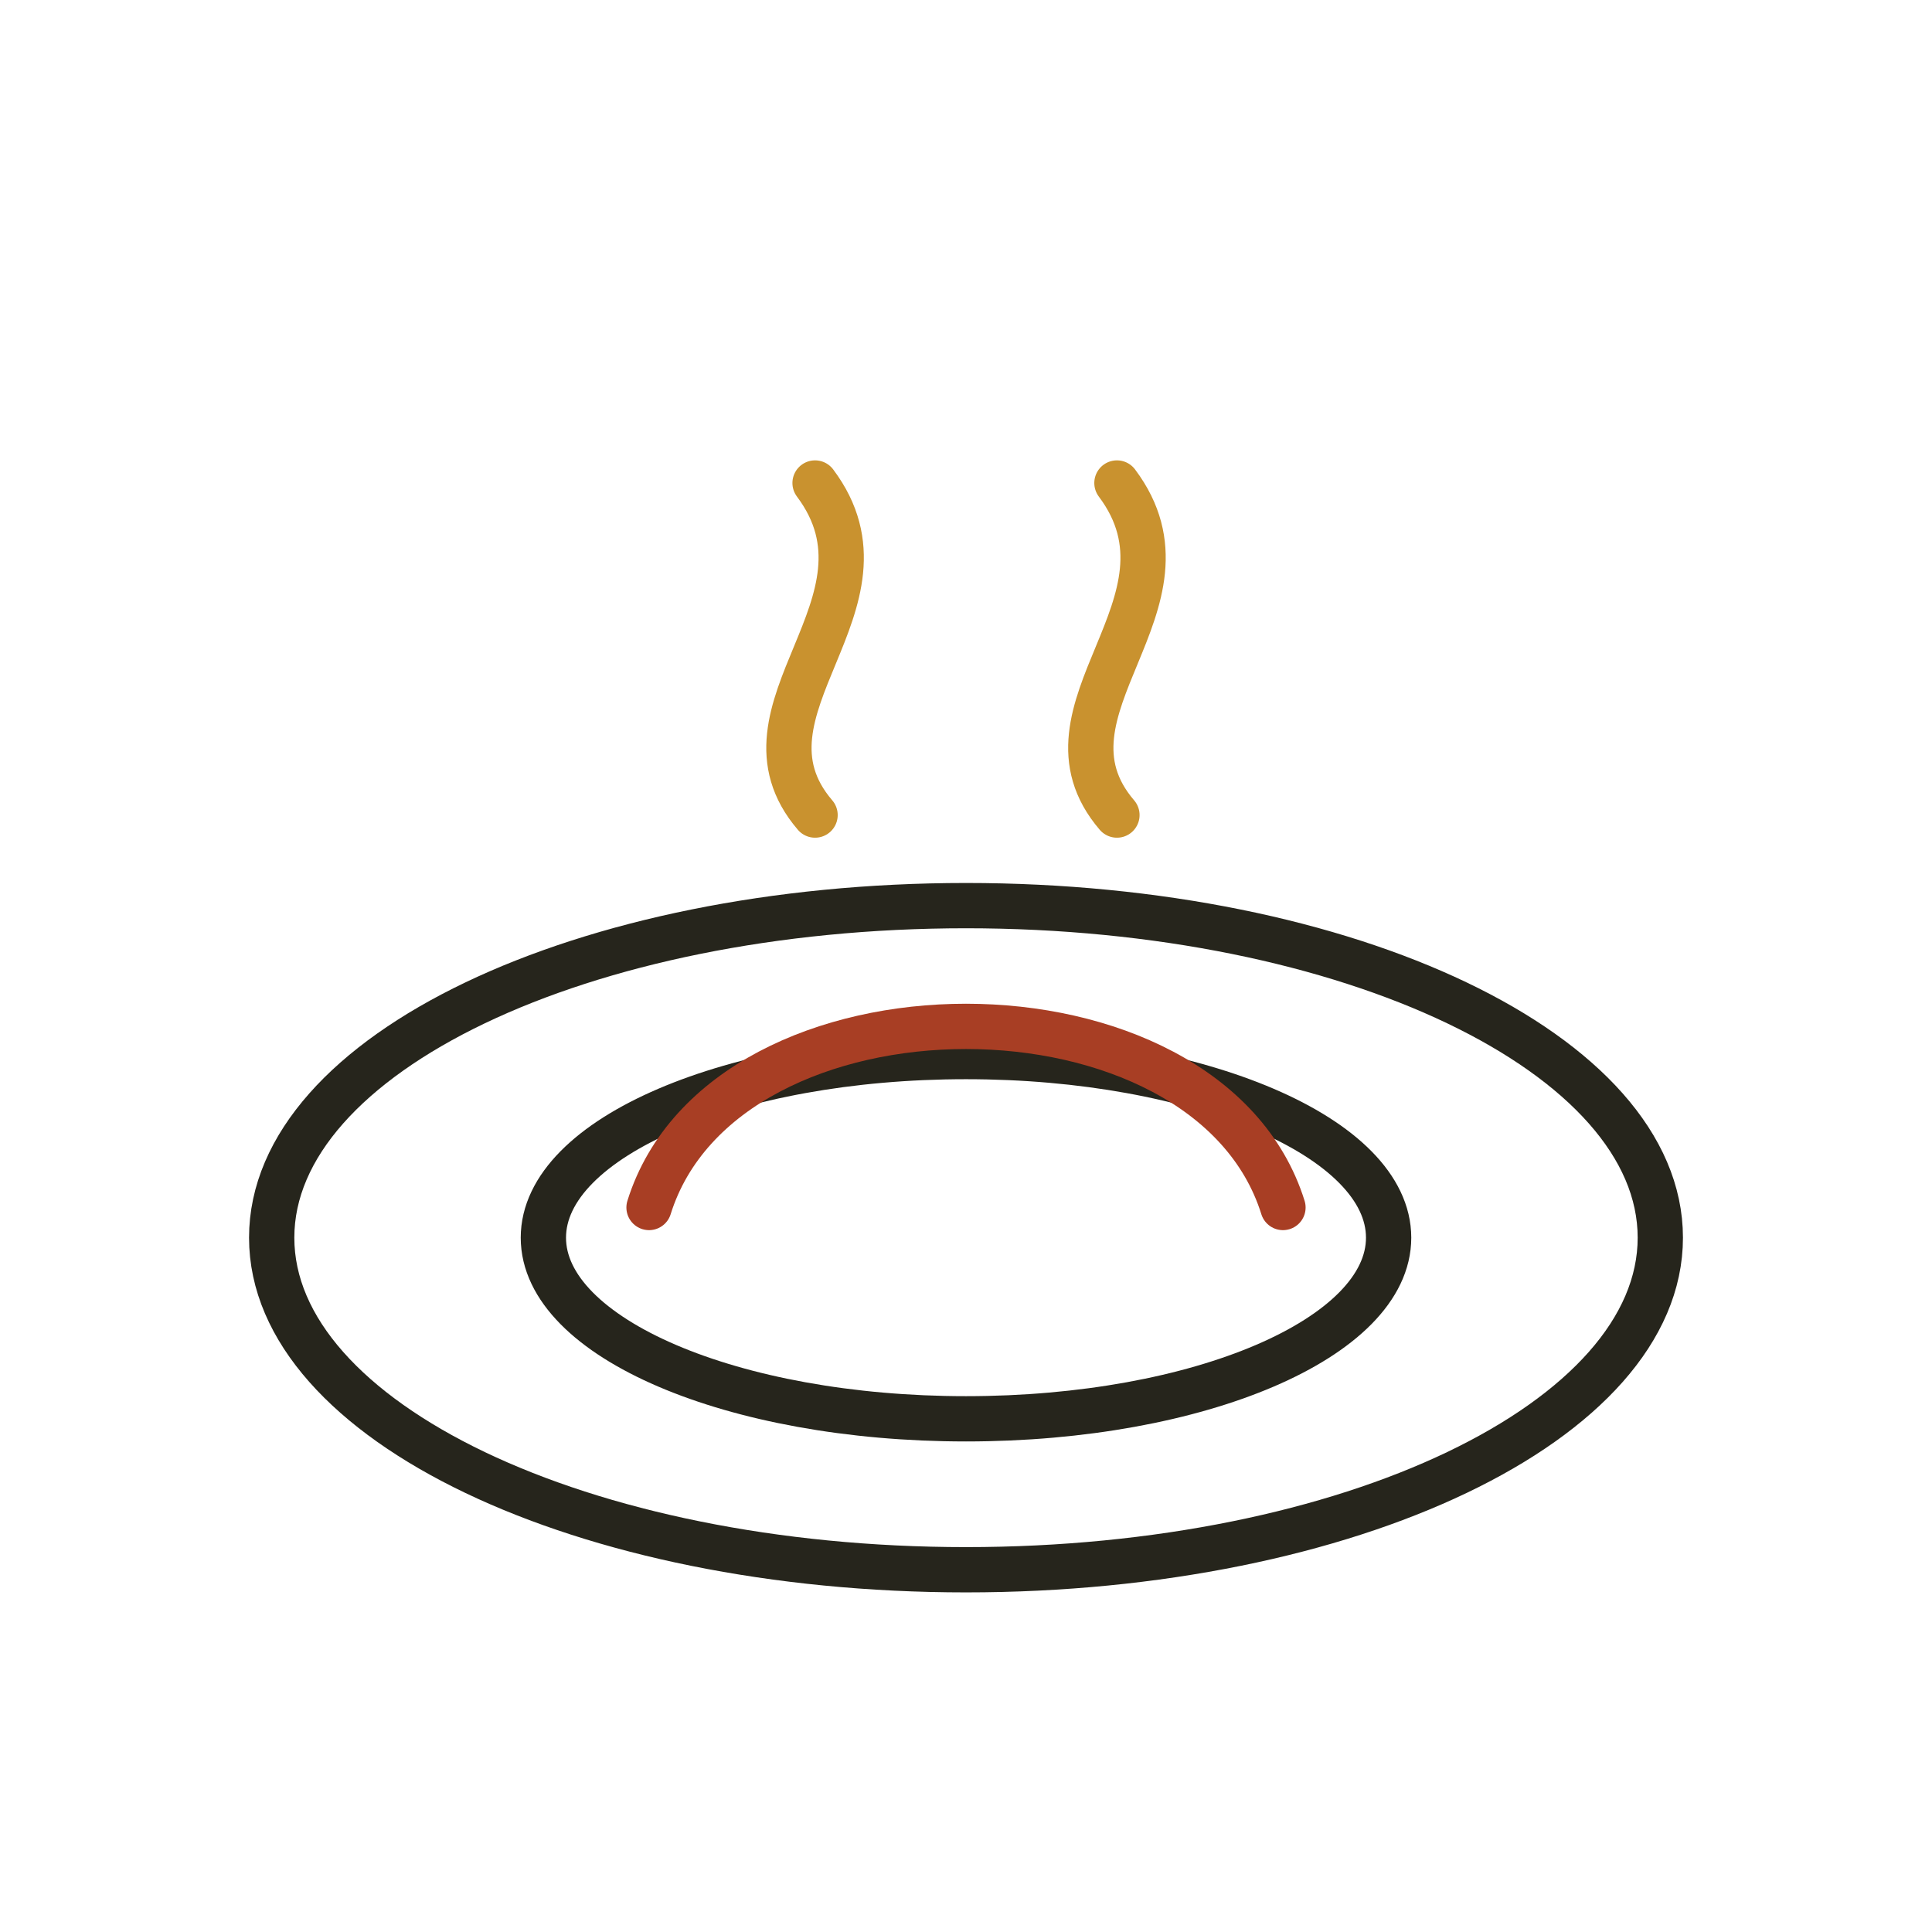
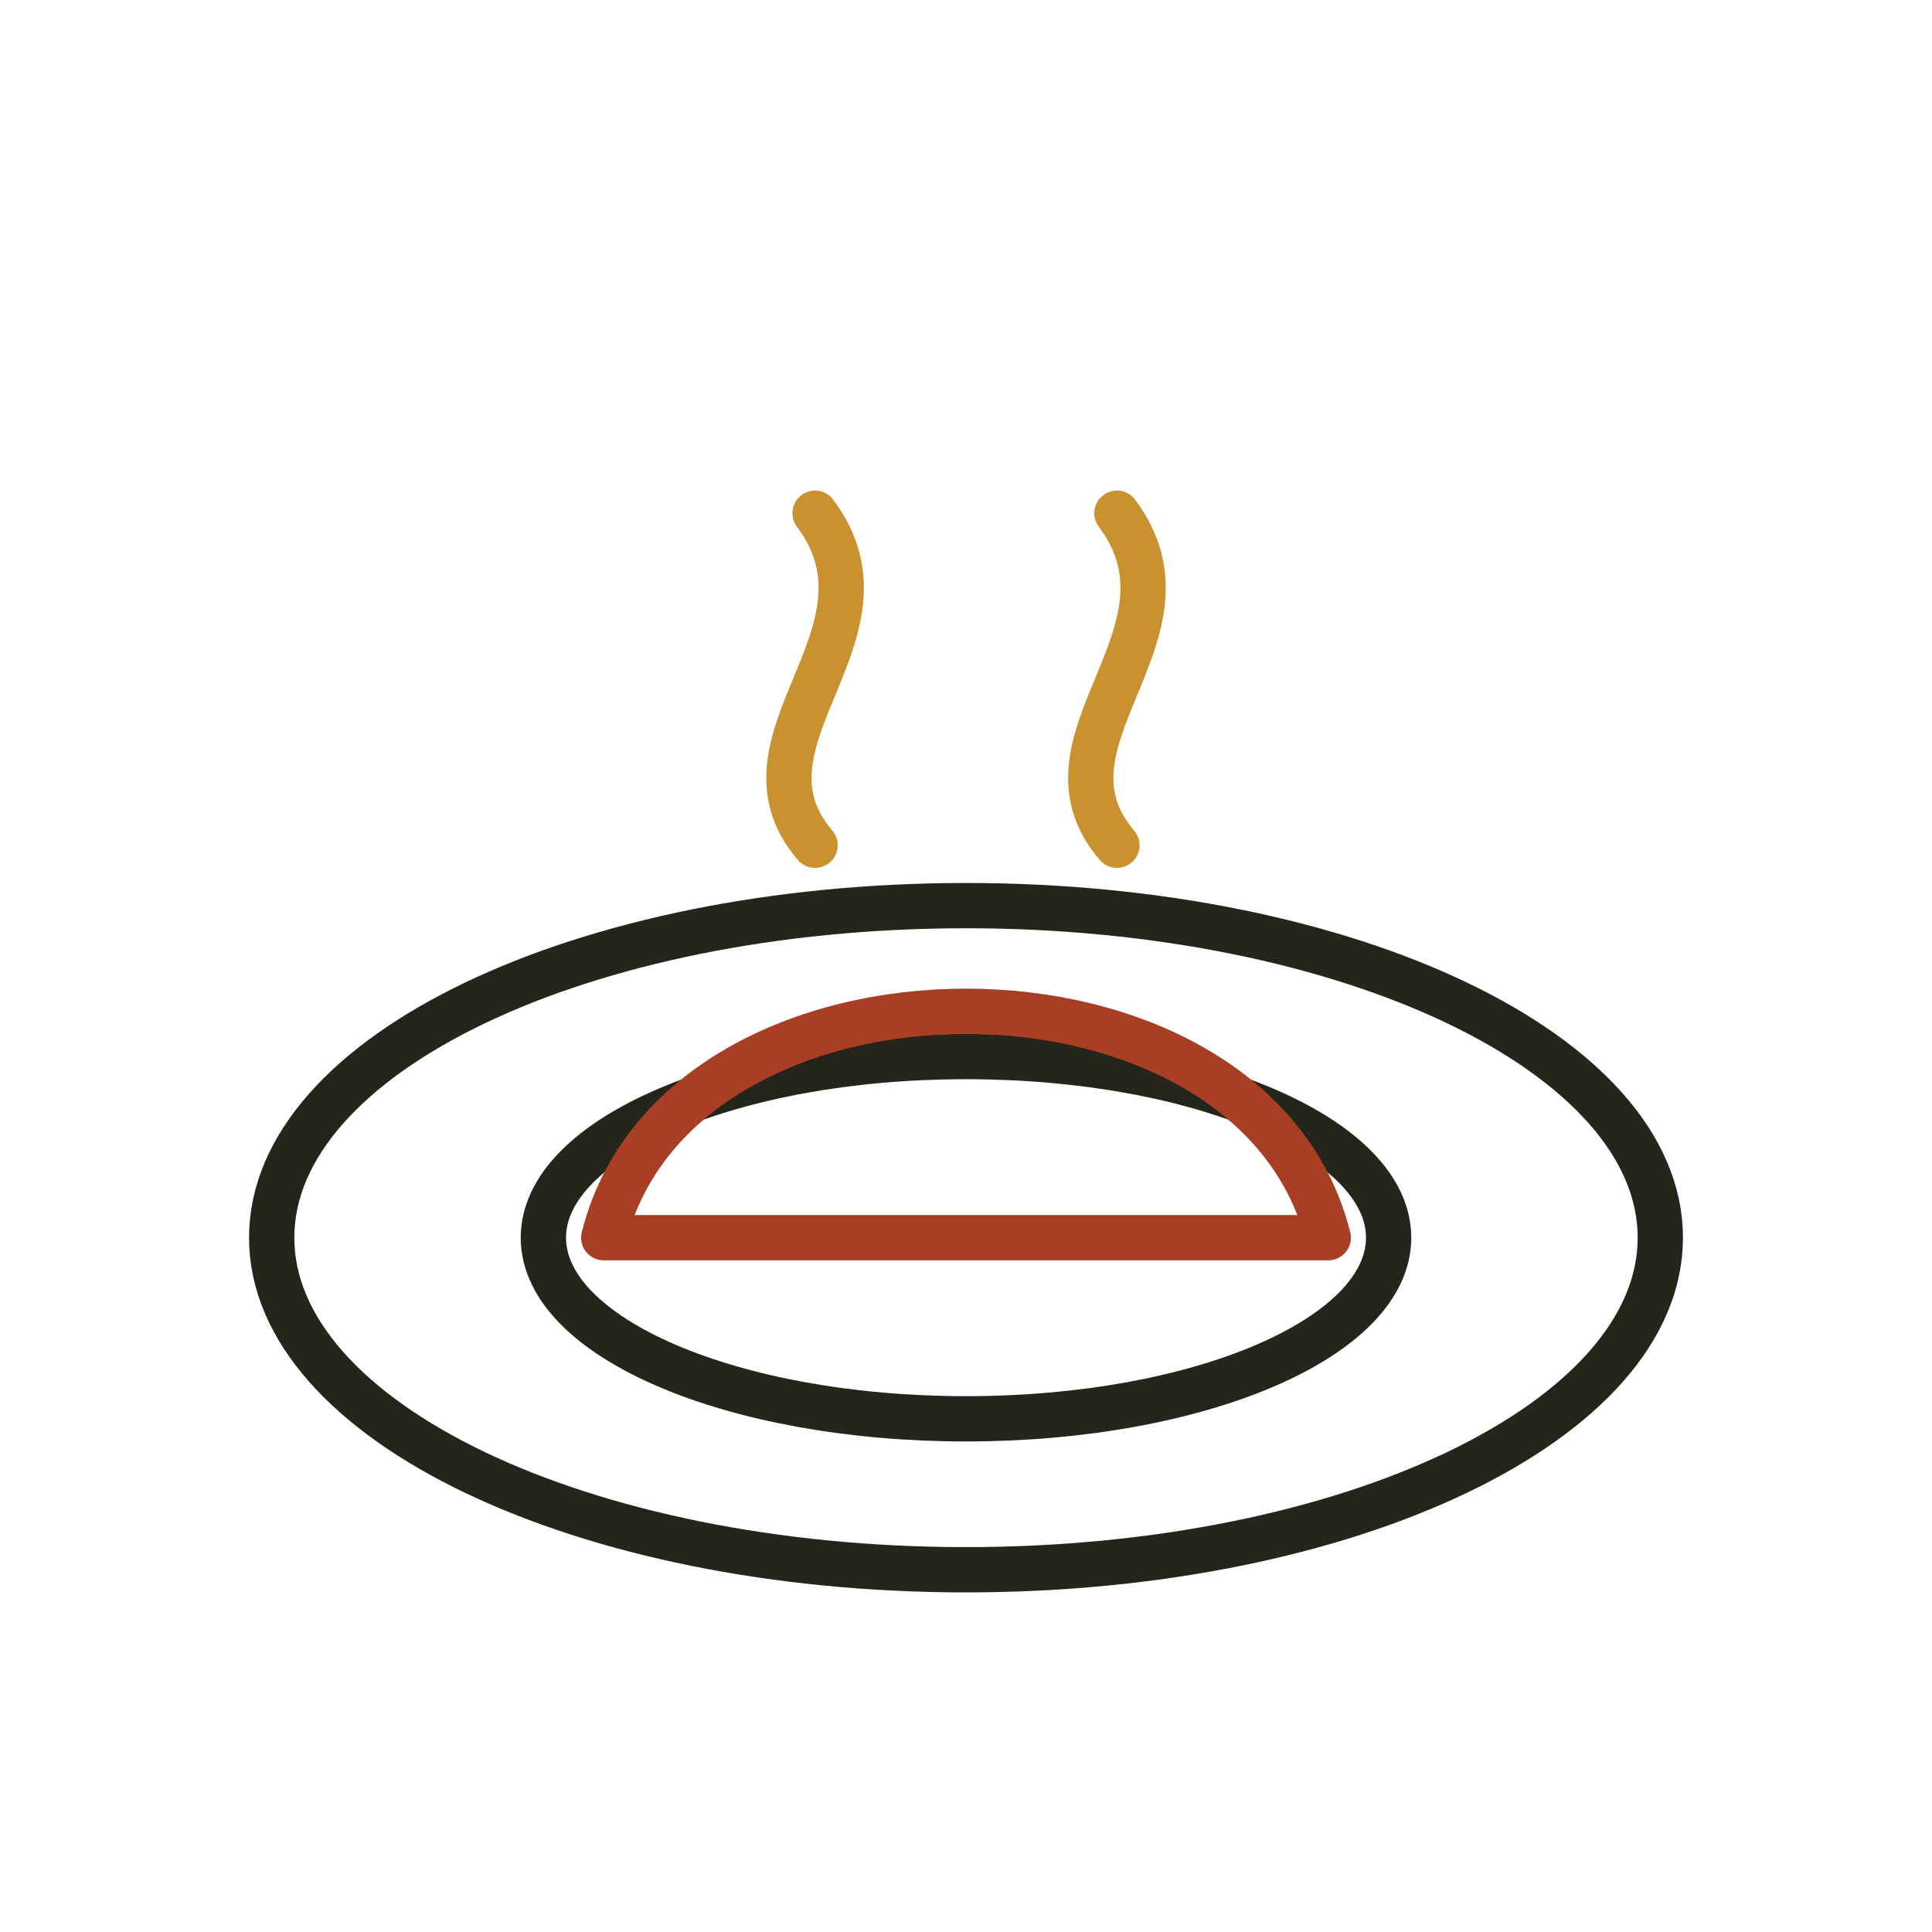
<svg xmlns="http://www.w3.org/2000/svg" viewBox="0 0 64 64">
  <g transform="translate(0 0) scale(1)" fill="none" stroke="#26251C" stroke-width="1.5" stroke-linecap="round" stroke-linejoin="round">
    <path d="M9 41 A23 11 0 1 0 55 41 A23 11 0 1 0 9 41 Z" />
    <path d="M18 41 A14 6 0 1 0 46 41 A14 6 0 1 0 18 41 Z" />
-     <path d="M21.5 40 C24 32 40 32 42.5 40" stroke="#A83E24" />
-     <path d="M27 27 C24 23.5 30 20 27 16" stroke="#C9922F" />
-     <path d="M37 27 C34 23.5 40 20 37 16" stroke="#C9922F" />
+     <path d="M20 41 C22.5 31 41.5 31 44 41 Z" stroke="#A83E24" />
+     <path d="M27 28 C24 24.5 30 21 27 17" stroke="#C9922F" />
+     <path d="M37 28 C34 24.5 40 21 37 17" stroke="#C9922F" />
  </g>
</svg>
